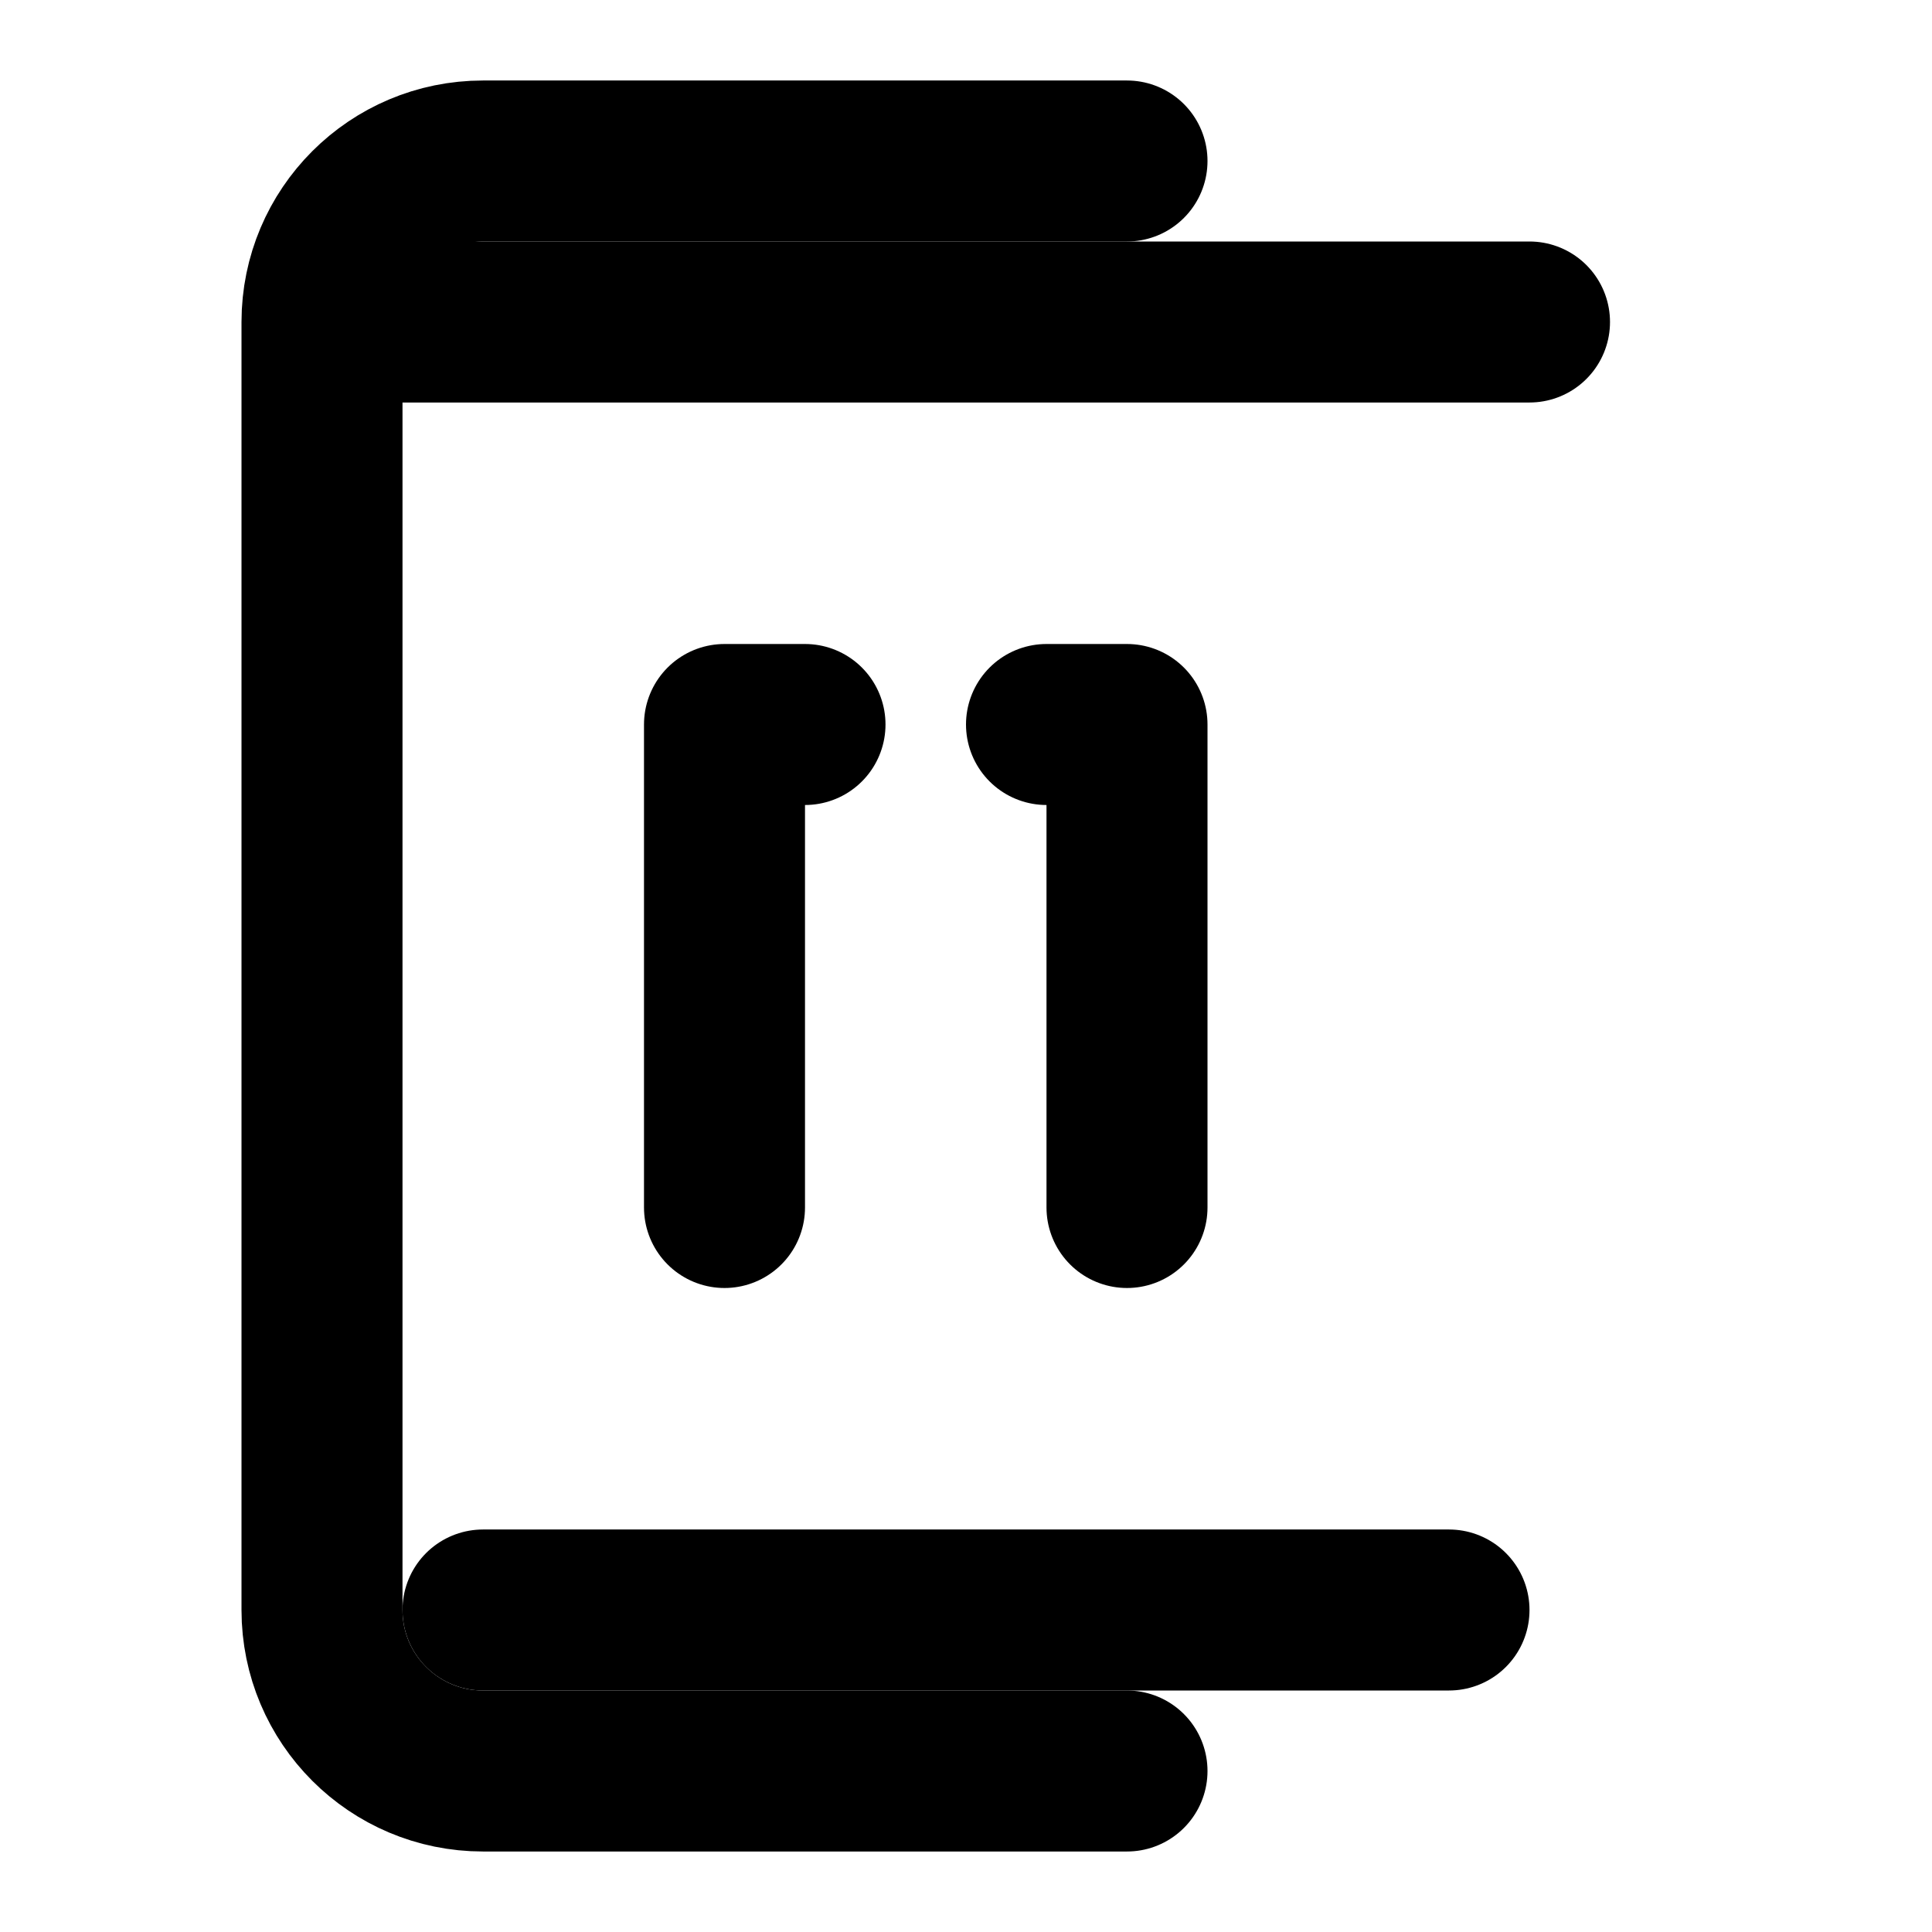
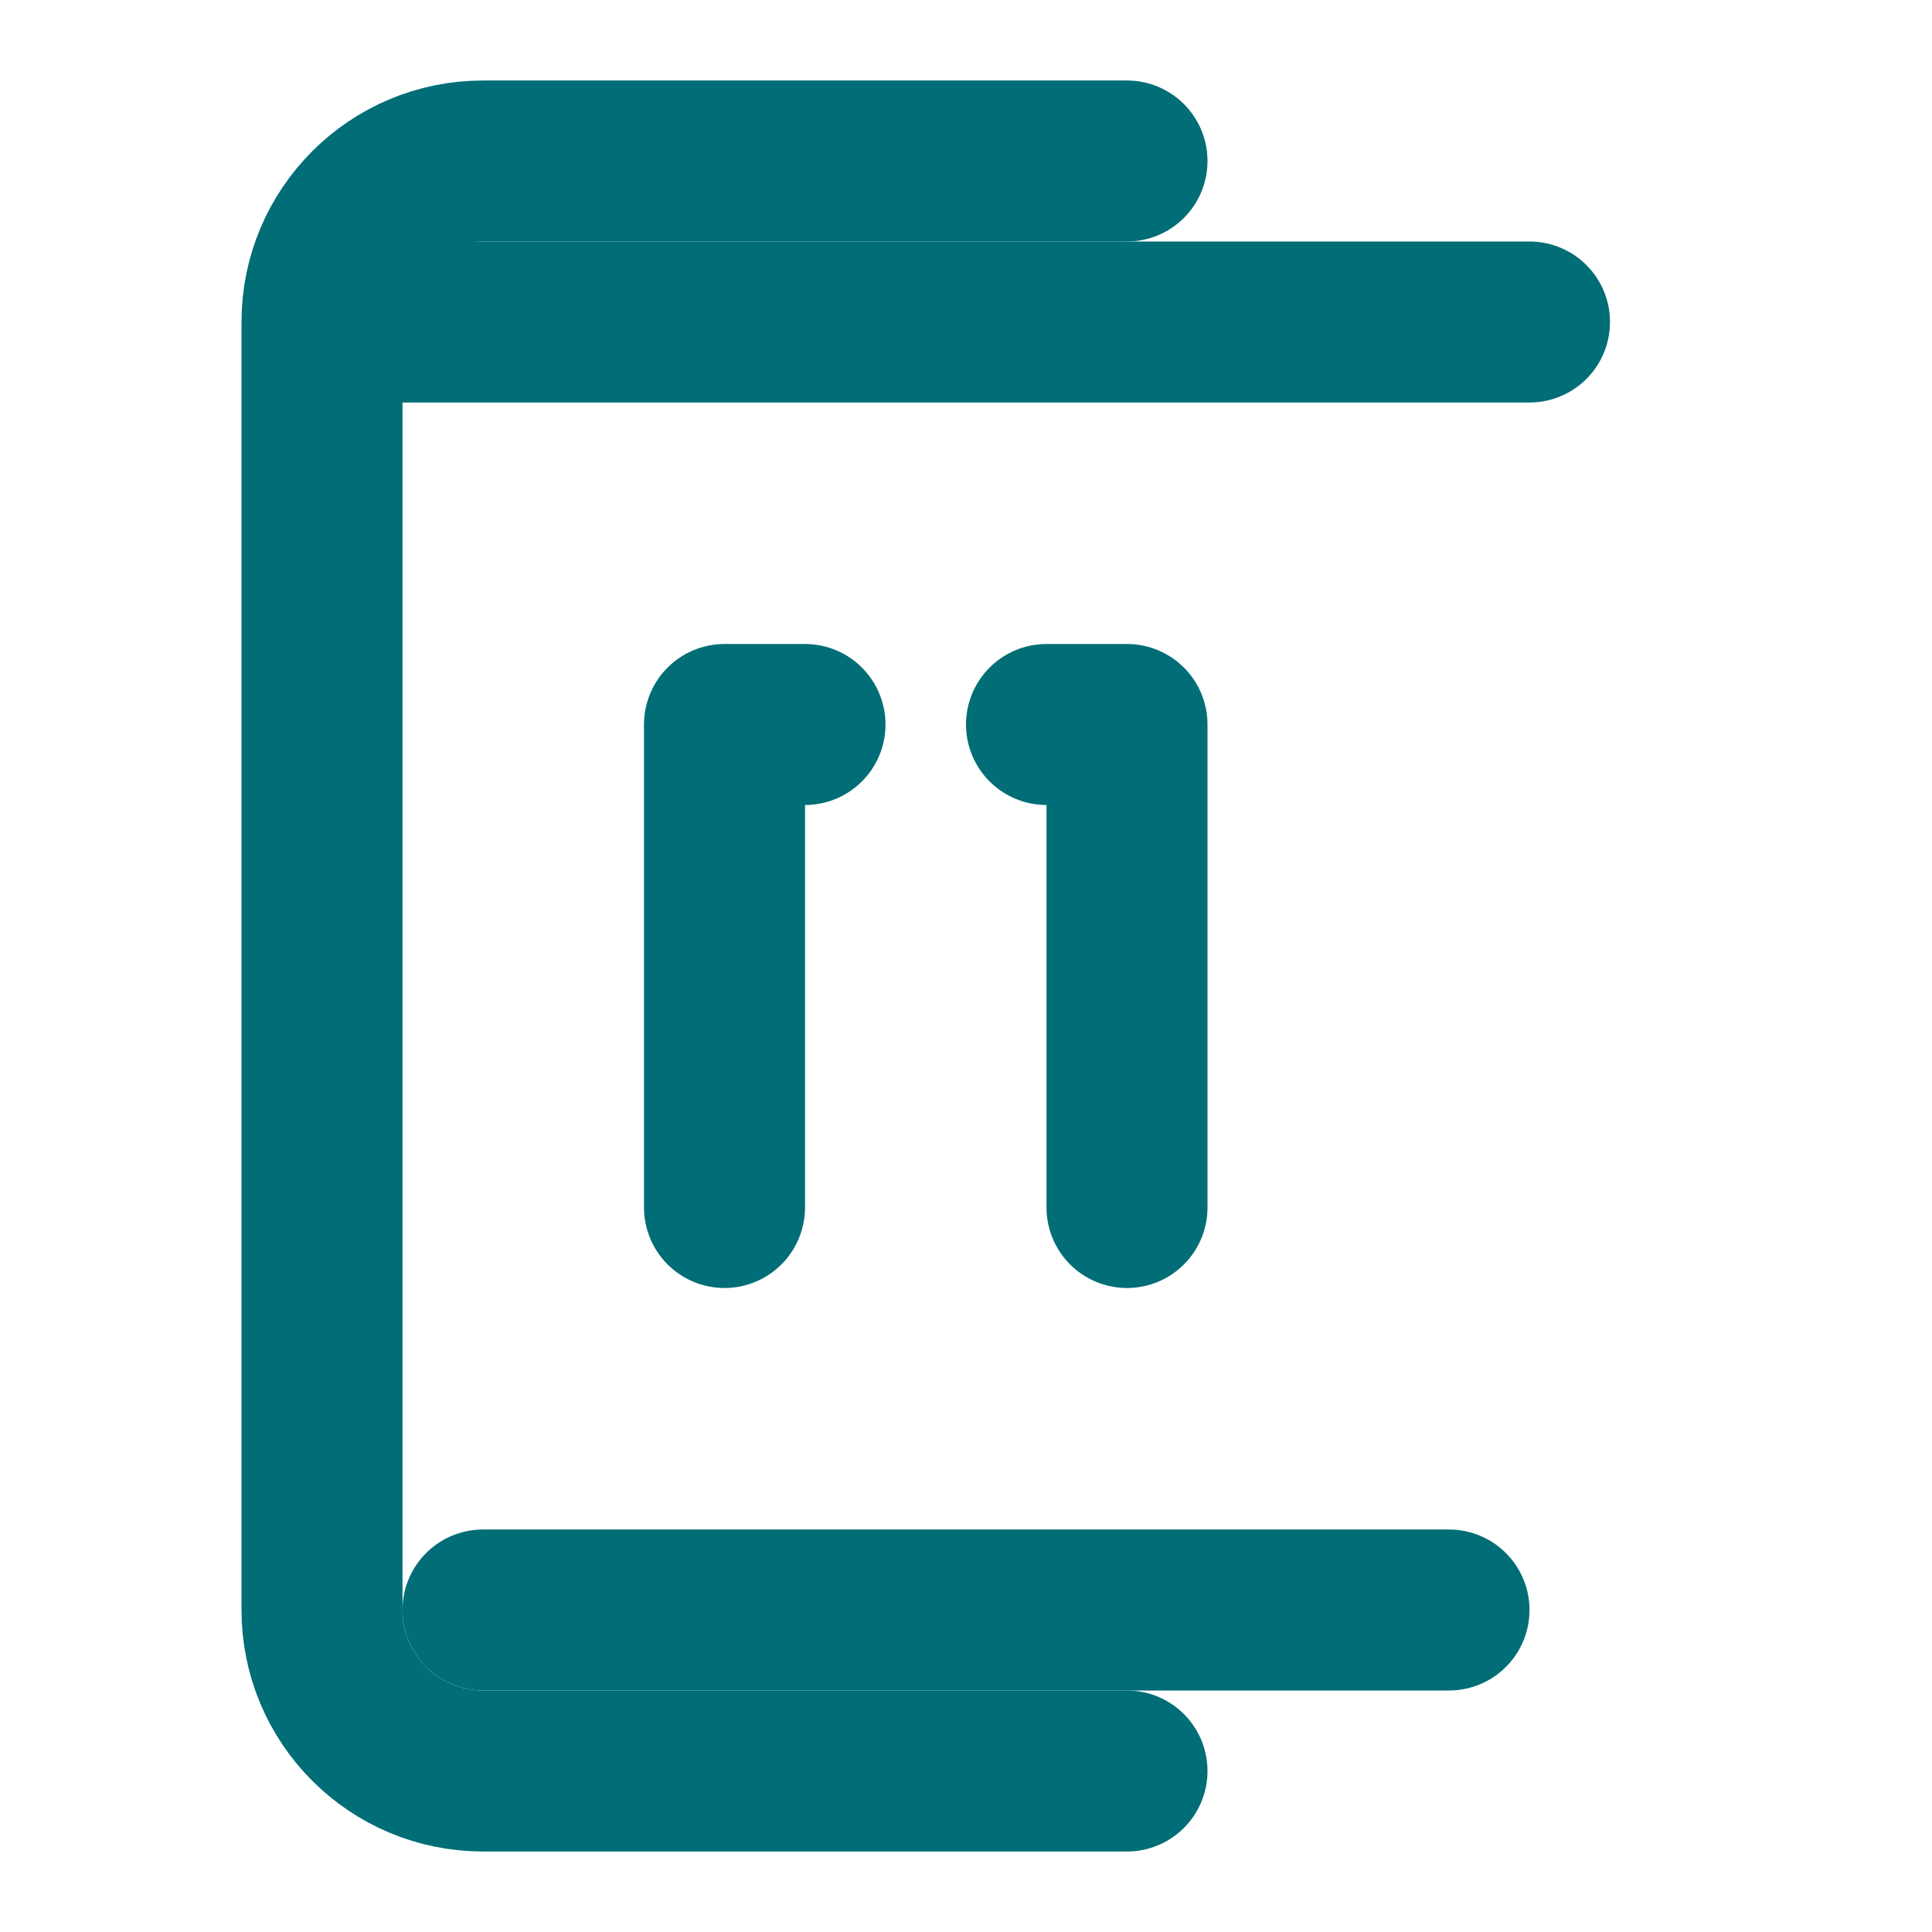
- <svg xmlns="http://www.w3.org/2000/svg" viewBox="0 0 24 24" width="24" height="24" fill="none" stroke="currentColor" stroke-width="2" stroke-linecap="round" stroke-linejoin="round">
+ <svg xmlns="http://www.w3.org/2000/svg" viewBox="0 0 24 24" width="24" height="24" fill="none" stroke="currentColor" stroke-width="2" stroke-linecap="round" stroke-linejoin="round" color="#006d77">
  <path d="M14 2H6a2 2 0 0 0-2 2v16a2 2 0 0 0 2 2h8" />
  <polyline points="10,9 9,9 9,15" />
  <polyline points="13,9 14,9 14,15" />
  <line x1="5" x2="19" y1="4" y2="4" />
  <line x1="6" x2="18" y1="20" y2="20" />
</svg>
